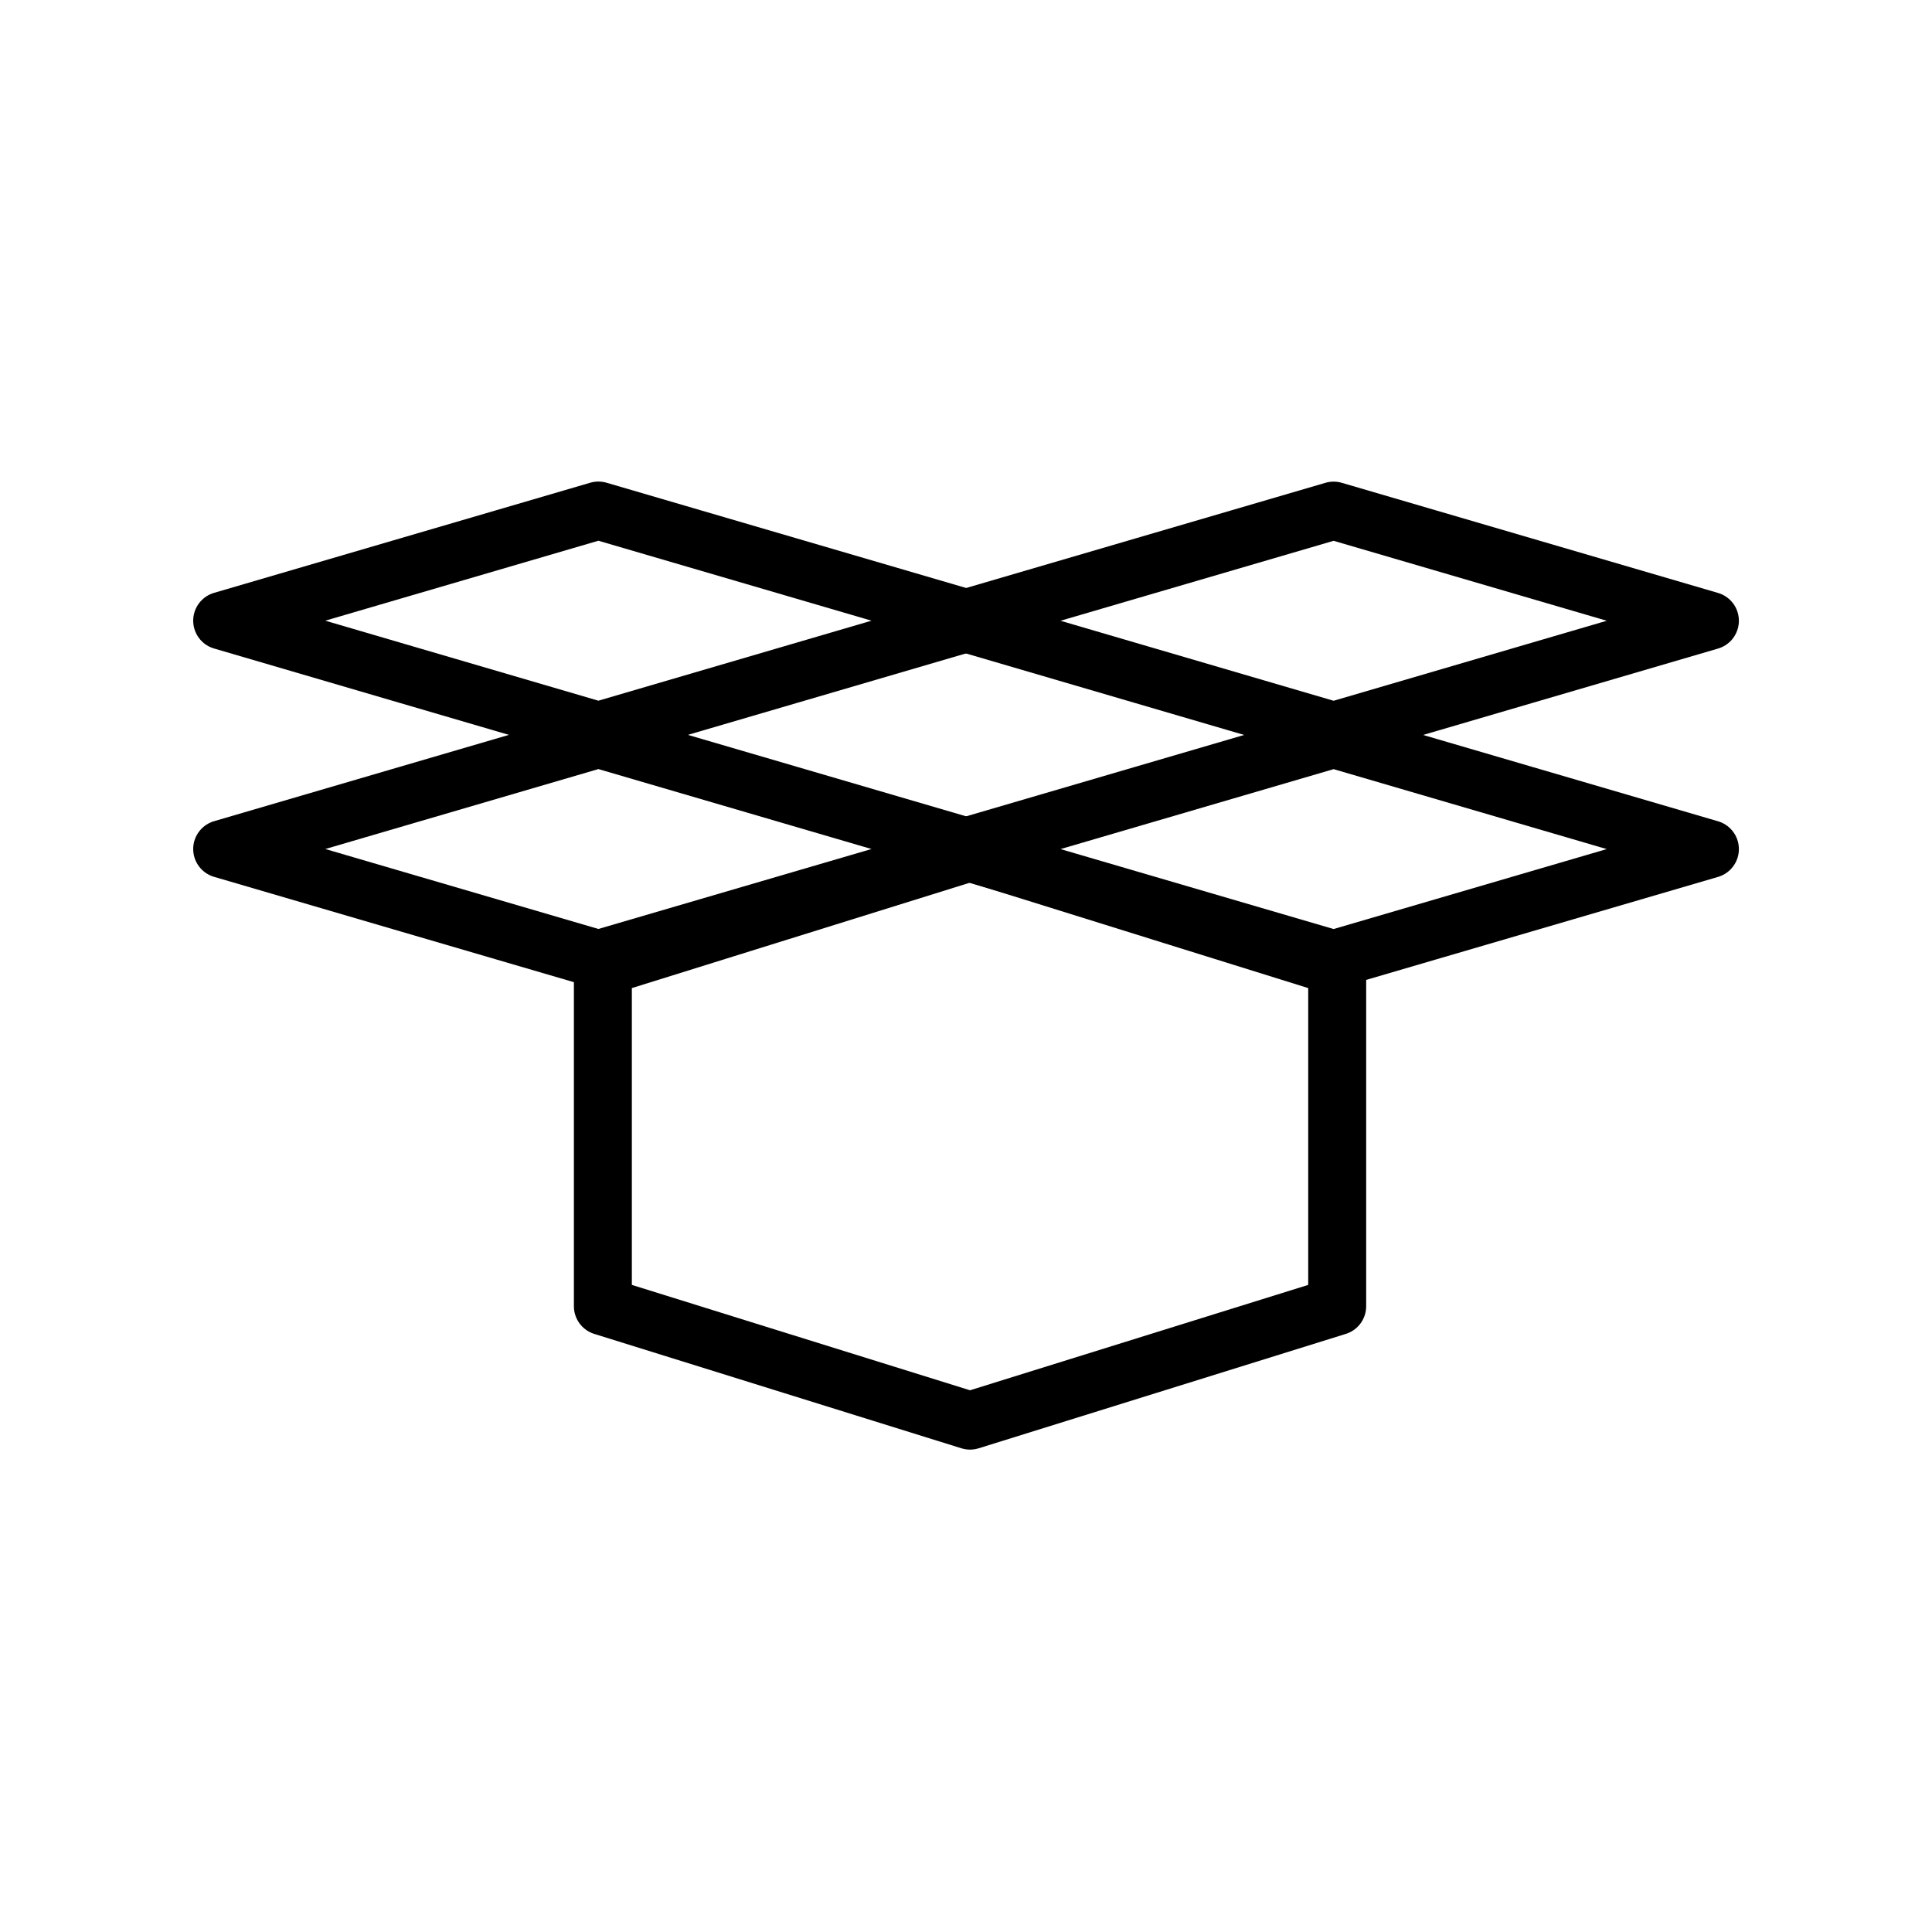
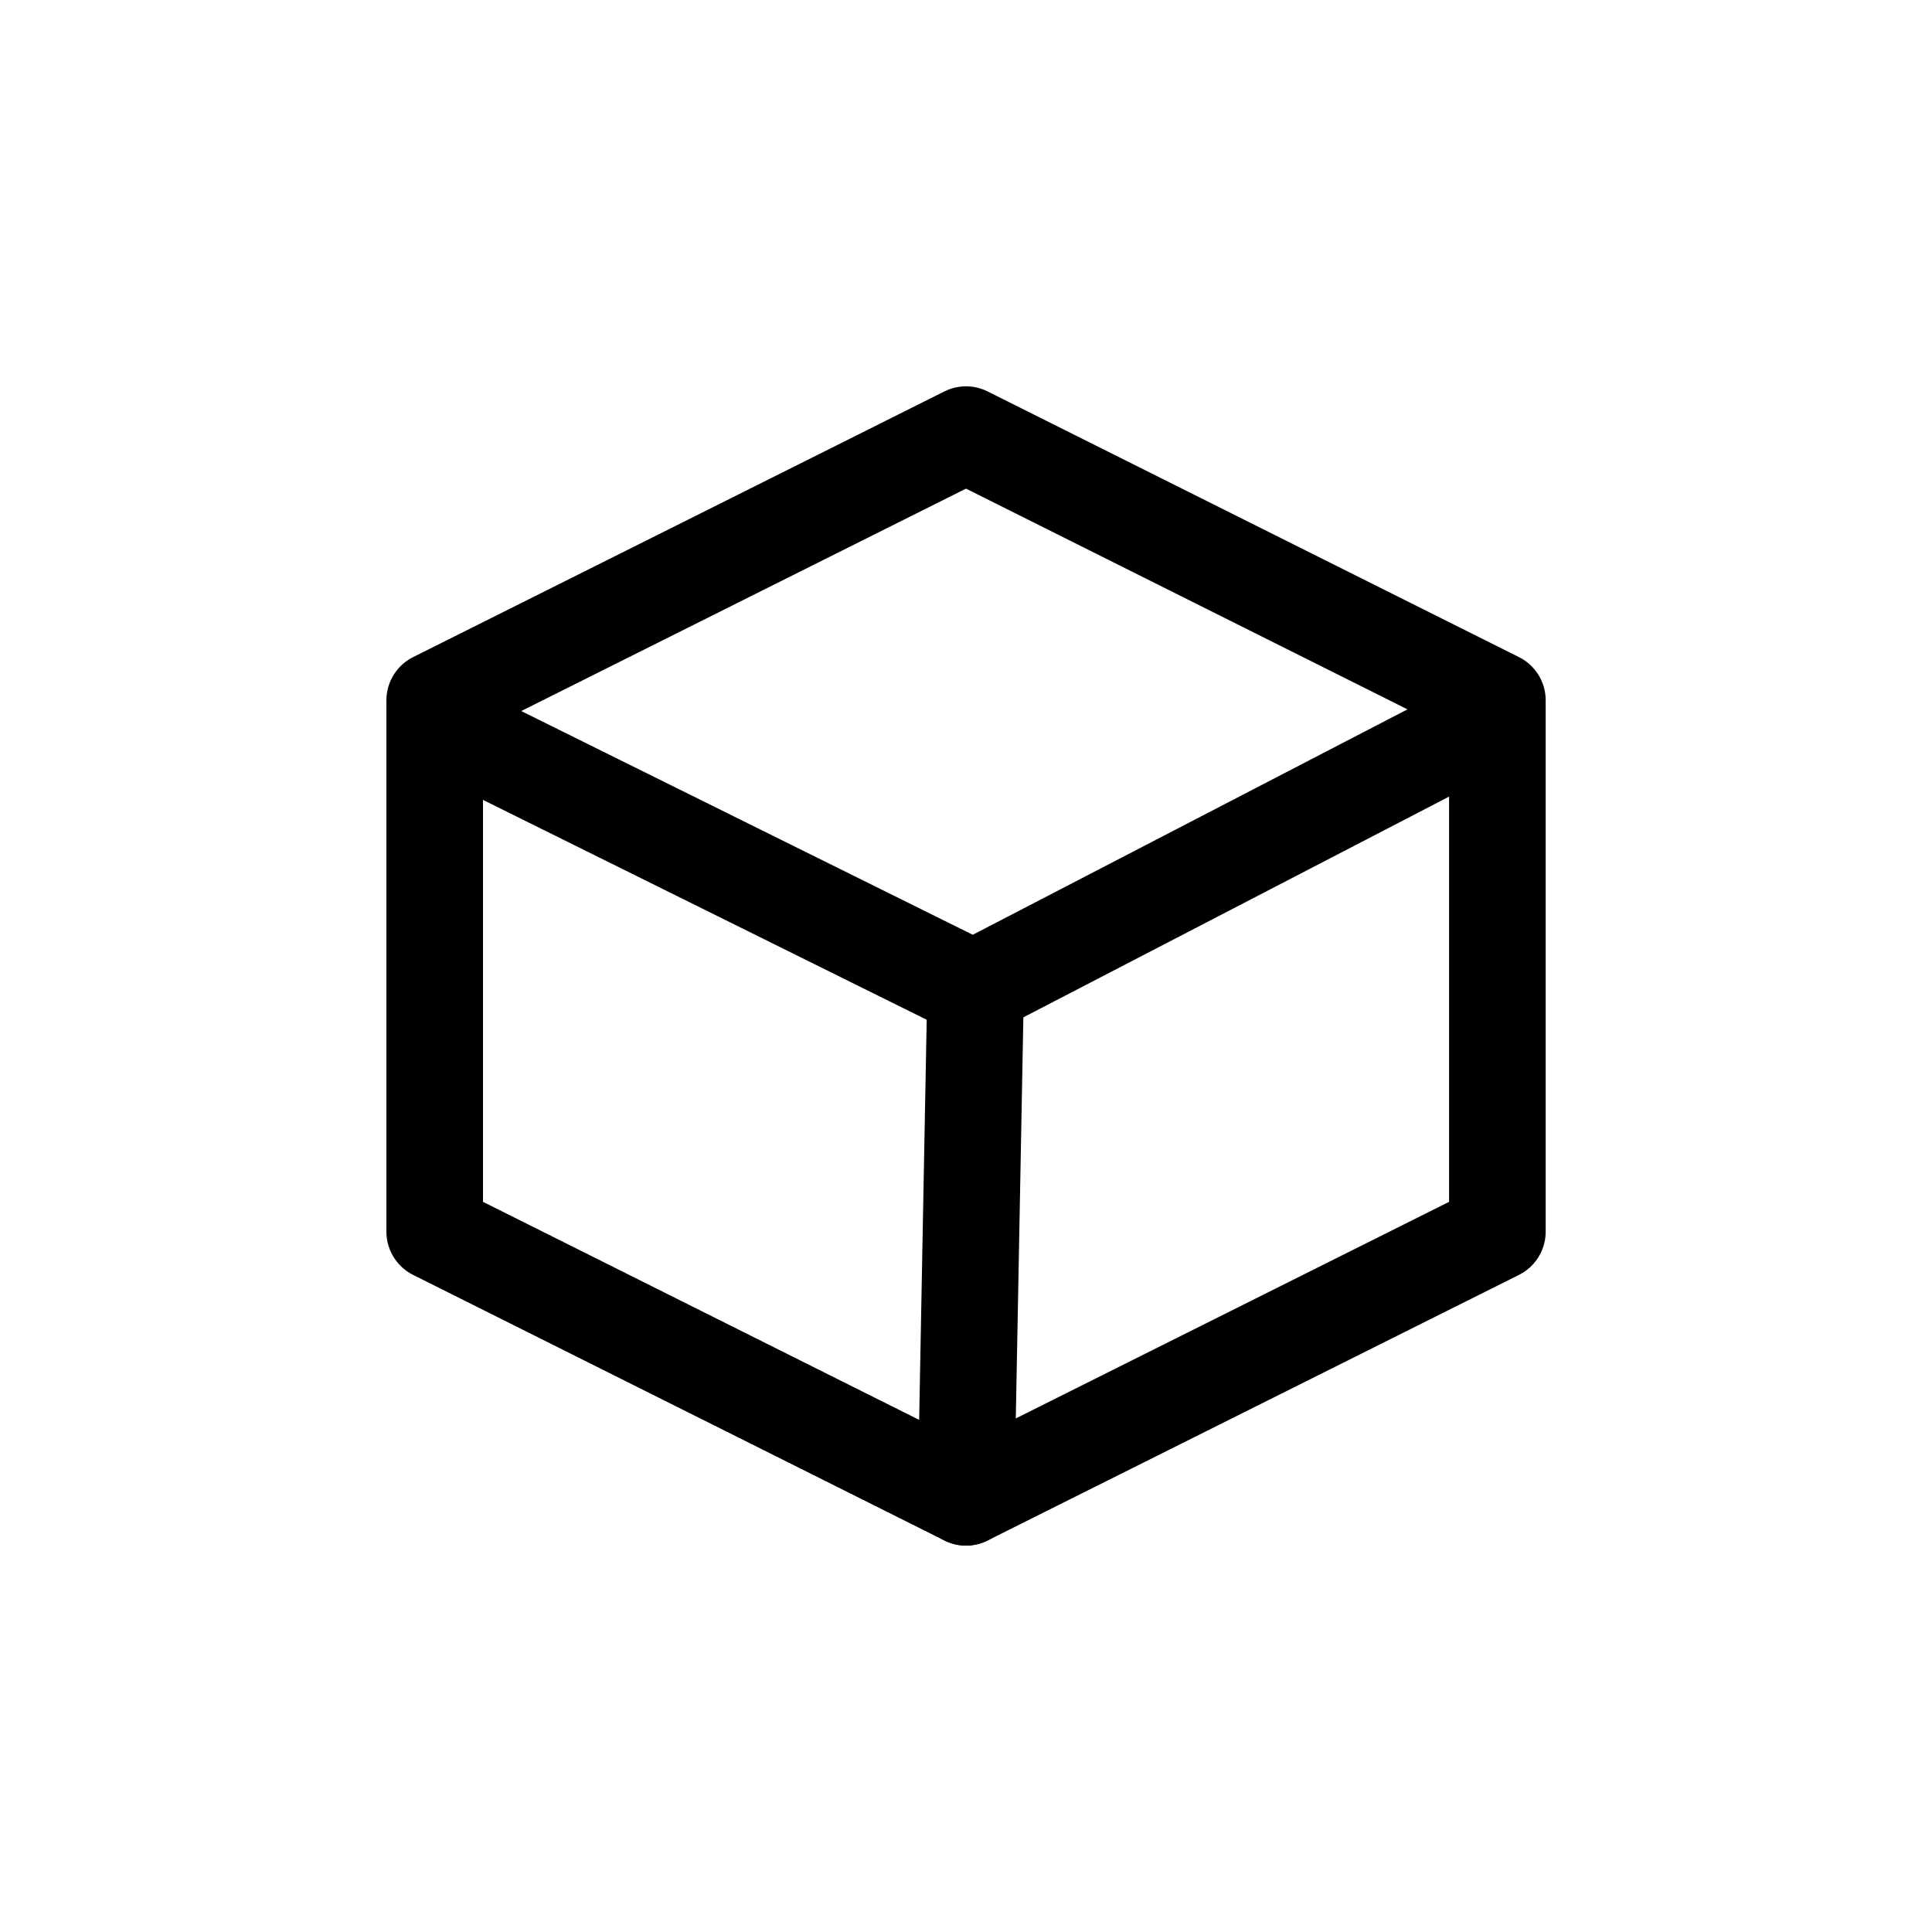
<svg xmlns="http://www.w3.org/2000/svg" xmlns:ns1="http://xml.openoffice.org/svg/export" version="1.2" width="254mm" height="254mm" viewBox="0 0 25400 25400" preserveAspectRatio="xMidYMid" fill-rule="evenodd" stroke-width="28.222" stroke-linejoin="round" xml:space="preserve">
  <defs class="ClipPathGroup">
    <clipPath id="presentation_clip_path" clipPathUnits="userSpaceOnUse">
      <rect x="0" y="0" width="25400" height="25400" />
    </clipPath>
    <clipPath id="presentation_clip_path_shrink" clipPathUnits="userSpaceOnUse">
      <rect x="25" y="25" width="25350" height="25350" />
    </clipPath>
  </defs>
  <defs class="TextShapeIndex">
-     <g ns1:slide="id1" ns1:id-list="id3 id4 id5 id6 id7" />
+     <g ns1:slide="id1" ns1:id-list="id3 id4 id5 id6" />
  </defs>
  <defs class="EmbeddedBulletChars">
    <g id="bullet-char-template-57356" transform="scale(0.0004882812,-0.0004882812)">
      <path d="M 580,1141 L 1163,571 580,0 -4,571 580,1141 Z" />
    </g>
    <g id="bullet-char-template-57354" transform="scale(0.0004882812,-0.0004882812)">
      <path d="M 8,1128 L 1137,1128 1137,0 8,0 8,1128 Z" />
    </g>
    <g id="bullet-char-template-10146" transform="scale(0.0004882812,-0.0004882812)">
      <path d="M 174,0 L 602,739 174,1481 1456,739 174,0 Z M 1358,739 L 309,1346 659,739 1358,739 Z" />
    </g>
    <g id="bullet-char-template-10132" transform="scale(0.0004882812,-0.0004882812)">
      <path d="M 2015,739 L 1276,0 717,0 1260,543 174,543 174,936 1260,936 717,1481 1274,1481 2015,739 Z" />
    </g>
    <g id="bullet-char-template-10007" transform="scale(0.0004882812,-0.0004882812)">
      <path d="M 0,-2 C -7,14 -16,27 -25,37 L 356,567 C 262,823 215,952 215,954 215,979 228,992 255,992 264,992 276,990 289,987 310,991 331,999 354,1012 L 381,999 492,748 772,1049 836,1024 860,1049 C 881,1039 901,1025 922,1006 886,937 835,863 770,784 769,783 710,716 594,584 L 774,223 C 774,196 753,168 711,139 L 727,119 C 717,90 699,76 672,76 641,76 570,178 457,381 L 164,-76 C 142,-110 111,-127 72,-127 30,-127 9,-110 8,-76 1,-67 -2,-52 -2,-32 -2,-23 -1,-13 0,-2 Z" />
    </g>
    <g id="bullet-char-template-10004" transform="scale(0.0004882812,-0.0004882812)">
      <path d="M 285,-33 C 182,-33 111,30 74,156 52,228 41,333 41,471 41,549 55,616 82,672 116,743 169,778 240,778 293,778 328,747 346,684 L 369,508 C 377,444 397,411 428,410 L 1163,1116 C 1174,1127 1196,1133 1229,1133 1271,1133 1292,1118 1292,1087 L 1292,965 C 1292,929 1282,901 1262,881 L 442,47 C 390,-6 338,-33 285,-33 Z" />
    </g>
    <g id="bullet-char-template-9679" transform="scale(0.0004882812,-0.0004882812)">
      <path d="M 813,0 C 632,0 489,54 383,161 276,268 223,411 223,592 223,773 276,916 383,1023 489,1130 632,1184 813,1184 992,1184 1136,1130 1245,1023 1353,916 1407,772 1407,592 1407,412 1353,268 1245,161 1136,54 992,0 813,0 Z" />
    </g>
    <g id="bullet-char-template-8226" transform="scale(0.0004882812,-0.0004882812)">
      <path d="M 346,457 C 273,457 209,483 155,535 101,586 74,649 74,723 74,796 101,859 155,911 209,963 273,989 346,989 419,989 480,963 531,910 582,859 608,796 608,723 608,648 583,586 532,535 482,483 420,457 346,457 Z" />
    </g>
    <g id="bullet-char-template-8211" transform="scale(0.0004882812,-0.0004882812)">
      <path d="M -4,459 L 1135,459 1135,606 -4,606 -4,459 Z" />
    </g>
    <g id="bullet-char-template-61548" transform="scale(0.0004882812,-0.0004882812)">
      <path d="M 173,740 C 173,903 231,1043 346,1159 462,1274 601,1332 765,1332 928,1332 1067,1274 1183,1159 1299,1043 1357,903 1357,740 1357,577 1299,437 1183,322 1067,206 928,148 765,148 601,148 462,206 346,322 231,437 173,577 173,740 Z" />
    </g>
  </defs>
  <g>
    <g id="id2" class="Master_Slide">
      <g id="bg-id2" class="Background" />
      <g id="bo-id2" class="BackgroundObjects" />
    </g>
  </g>
  <g class="SlideGroup">
    <g>
      <g id="container-id1">
        <g id="id1" class="Slide" clip-path="url(#presentation_clip_path)">
          <g class="Page">
-             <g class="Group">
-               <g class="com.sun.star.drawing.CustomShape">
-                 <g id="id3">
-                   <rect class="BoundingBox" stroke="none" fill="none" x="7545" y="10824" width="10418" height="8235" />
-                   <path fill="none" stroke="rgb(0,0,0)" stroke-width="762" stroke-linejoin="round" stroke-linecap="round" d="M 7926,17173 L 7926,12710 12753,11205 17580,12710 17580,17173 12753,18677 7926,17173 7926,17173 Z" />
-                 </g>
+             <g class="com.sun.star.drawing.CustomShape">
+               <g id="id3">
+                 <rect class="BoundingBox" stroke="none" fill="none" x="5080" y="5078" width="15242" height="15243" />
+                 <path fill="none" stroke="rgb(0,0,0)" stroke-width="1270" stroke-linejoin="round" stroke-linecap="round" d="M 5715,16193 L 5715,9207 12700,5714 19686,9207 19686,16193 12700,19685 5715,16193 Z" />
              </g>
-               <g class="com.sun.star.drawing.CustomShape">
-                 <g id="id4">
-                   <rect class="BoundingBox" stroke="none" fill="none" x="2540" y="9333" width="10656" height="3659" />
-                   <path fill="none" stroke="rgb(0,0,0)" stroke-width="762" stroke-linejoin="round" stroke-linecap="round" d="M 7867,9714 L 12814,11162 7867,12610 2921,11162 7867,9714 7867,9714 Z" />
-                 </g>
+             </g>
+             <g class="com.sun.star.drawing.LineShape">
+               <g id="id4">
+                 <rect class="BoundingBox" stroke="none" fill="none" x="5207" y="8921" width="8129" height="4669" />
+                 <path fill="none" stroke="rgb(0,0,0)" stroke-width="1270" stroke-linejoin="round" stroke-linecap="round" d="M 5842,9556 L 12700,12954" />
              </g>
-               <g class="com.sun.star.drawing.CustomShape">
-                 <g id="id5">
-                   <rect class="BoundingBox" stroke="none" fill="none" x="12206" y="9333" width="10656" height="3660" />
-                   <path fill="none" stroke="rgb(0,0,0)" stroke-width="762" stroke-linejoin="round" stroke-linecap="round" d="M 17533,9715 L 22480,11163 17533,12611 12587,11163 17533,9715 17533,9715 Z" />
-                 </g>
+             </g>
+             <g class="com.sun.star.drawing.LineShape">
+               <g id="id5">
+                 <rect class="BoundingBox" stroke="none" fill="none" x="12192" y="8794" width="8129" height="4827" />
+                 <path fill="none" stroke="rgb(0,0,0)" stroke-width="1270" stroke-linejoin="round" stroke-linecap="round" d="M 19685,9429 L 12827,12985" />
              </g>
-               <g class="com.sun.star.drawing.CustomShape">
-                 <g id="id6">
-                   <rect class="BoundingBox" stroke="none" fill="none" x="2540" y="6331" width="10656" height="3660" />
-                   <path fill="none" stroke="rgb(0,0,0)" stroke-width="762" stroke-linejoin="round" stroke-linecap="round" d="M 7867,6712 L 12814,8160 7867,9609 2921,8160 7867,6712 7867,6712 Z" />
-                 </g>
-               </g>
-               <g class="com.sun.star.drawing.CustomShape">
-                 <g id="id7">
-                   <rect class="BoundingBox" stroke="none" fill="none" x="12206" y="6332" width="10656" height="3660" />
-                   <path fill="none" stroke="rgb(0,0,0)" stroke-width="762" stroke-linejoin="round" stroke-linecap="round" d="M 17533,6713 L 22480,8161 17533,9610 12587,8161 17533,6713 17533,6713 Z" />
-                 </g>
+             </g>
+             <g class="com.sun.star.drawing.LineShape">
+               <g id="id6">
+                 <rect class="BoundingBox" stroke="none" fill="none" x="12065" y="12319" width="1398" height="8002" />
+                 <path fill="none" stroke="rgb(0,0,0)" stroke-width="1270" stroke-linejoin="round" stroke-linecap="round" d="M 12827,12954 L 12700,19685" />
              </g>
            </g>
          </g>
        </g>
      </g>
    </g>
  </g>
</svg>
